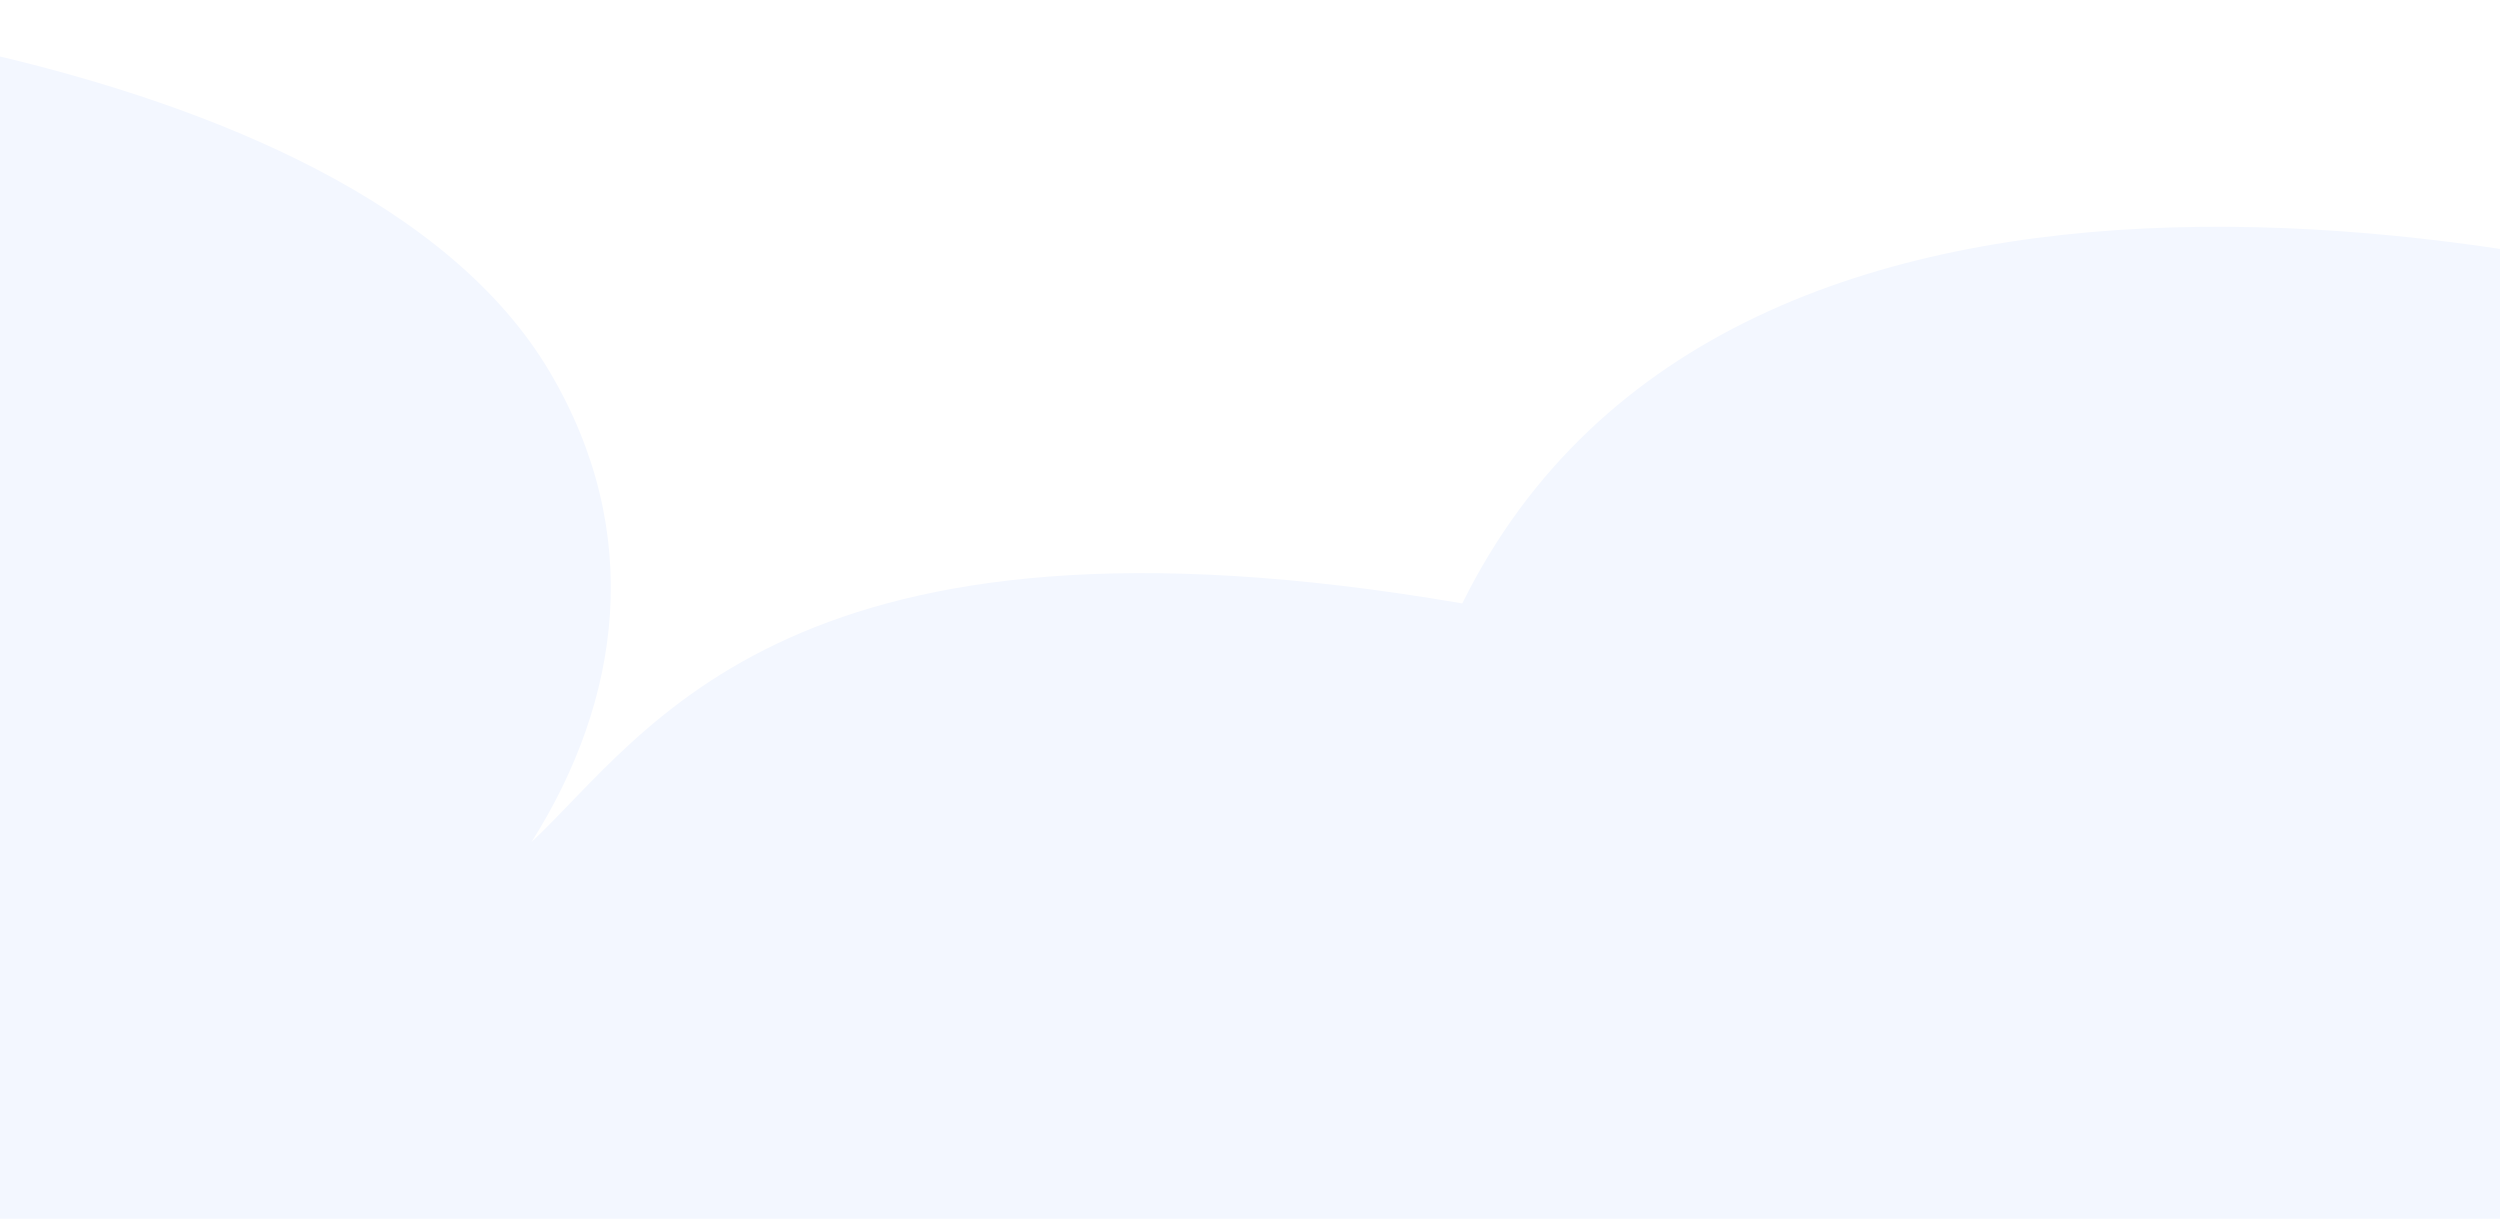
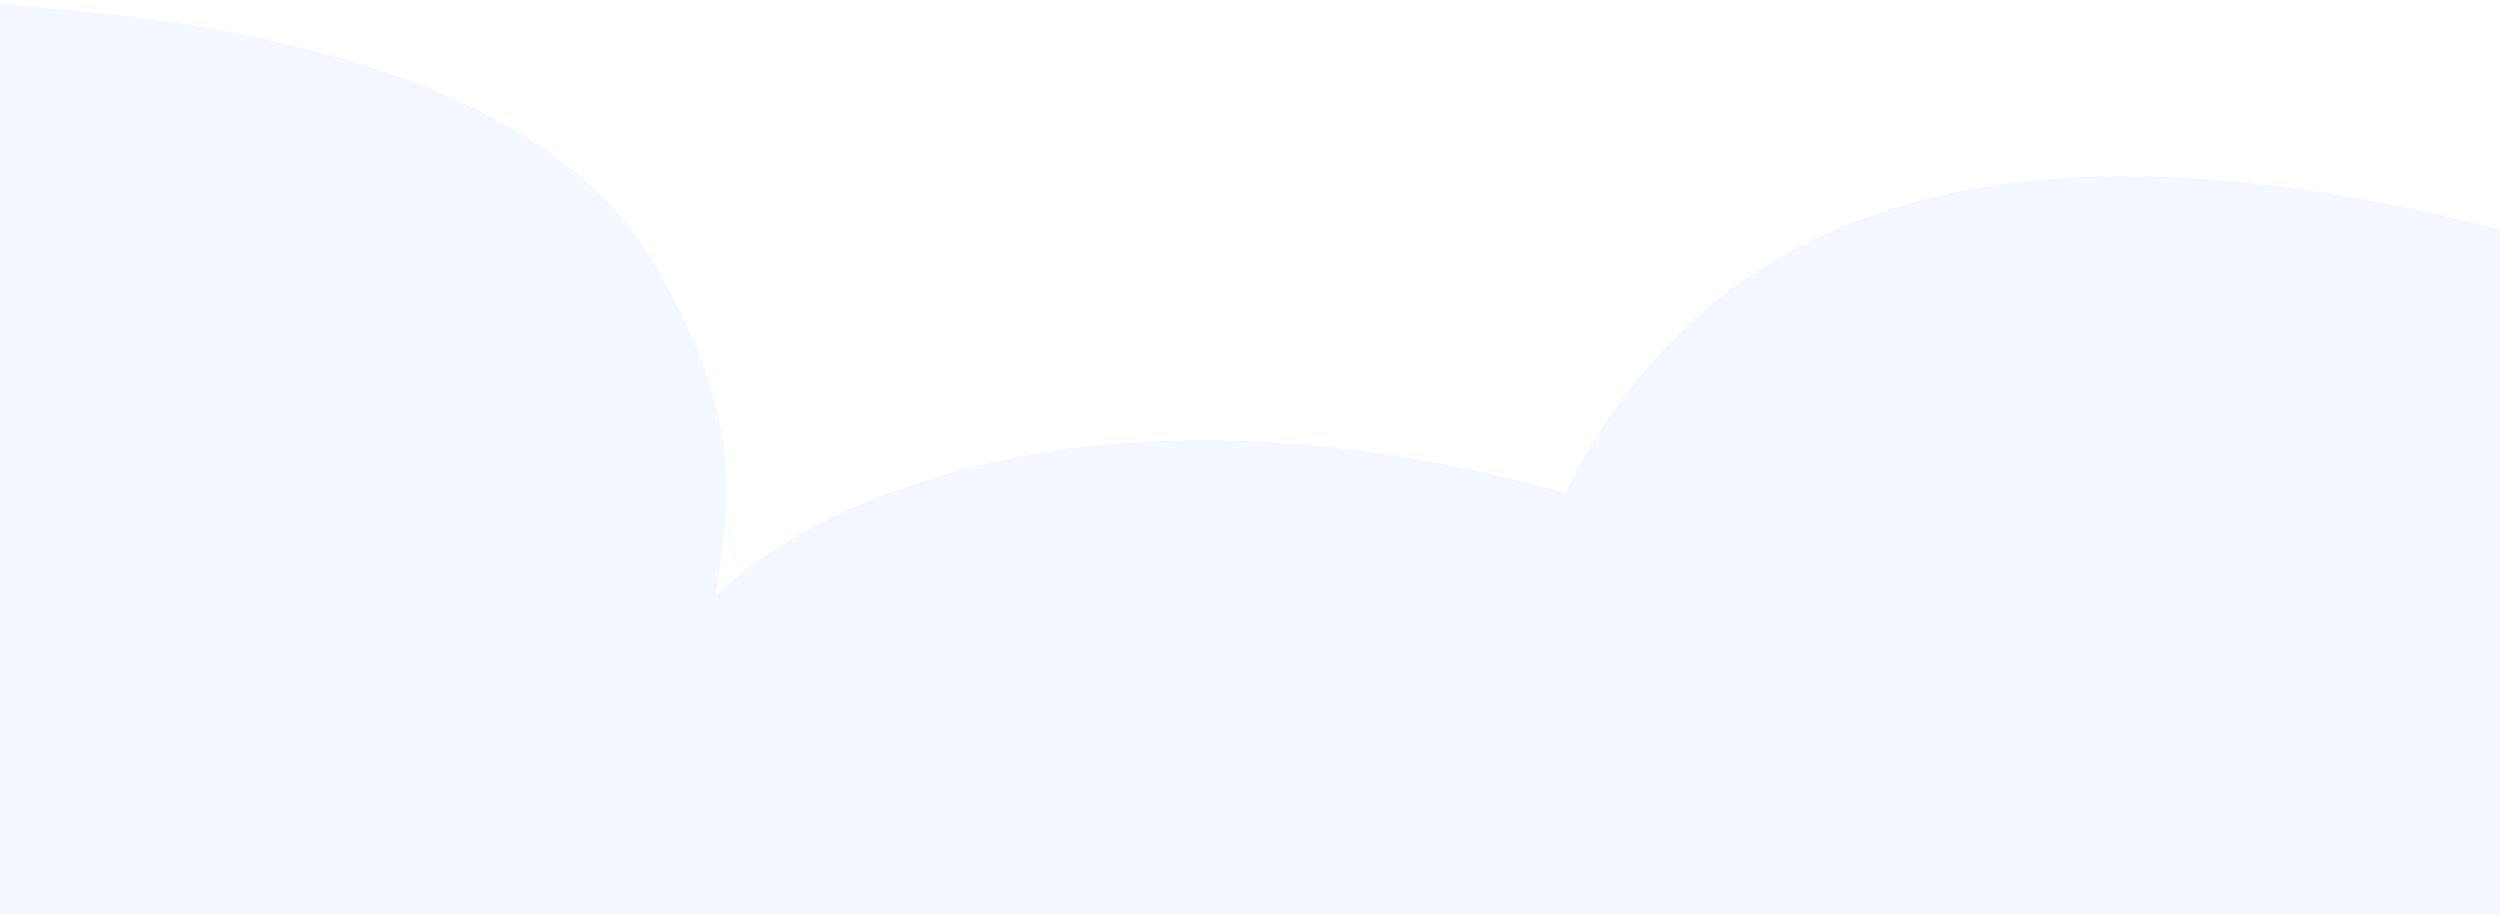
- <svg xmlns="http://www.w3.org/2000/svg" width="1440" height="702" viewBox="0 0 1440 702" fill="none">
-   <path d="M316.649 214.217C201.136 18.801 -227.988 -6.846 -274 1.292V702H1714V214.217C1487.94 128.022 997.12 34.022 842.281 347.577C454.983 281.033 373.663 421.717 306.146 485.006C358.159 402.73 371.162 306.439 316.649 214.217Z" fill="#F3F7FF" />
+ <svg xmlns="http://www.w3.org/2000/svg" width="1440" height="526" viewBox="0 0 1440 526" fill="none">
+   <path d="M376 150.651C260.488 -44.764 -227.988 2.806 -274 10.943V711.651H1714V223.868L1709.16 222.022C1481.84 135.325 1055.37 -27.319 901.632 284.012C620.5 205.651 456.5 297.651 412 343.651C421.5 284.651 427.131 237.151 376 150.651Z" fill="#F3F7FF" />
</svg>
